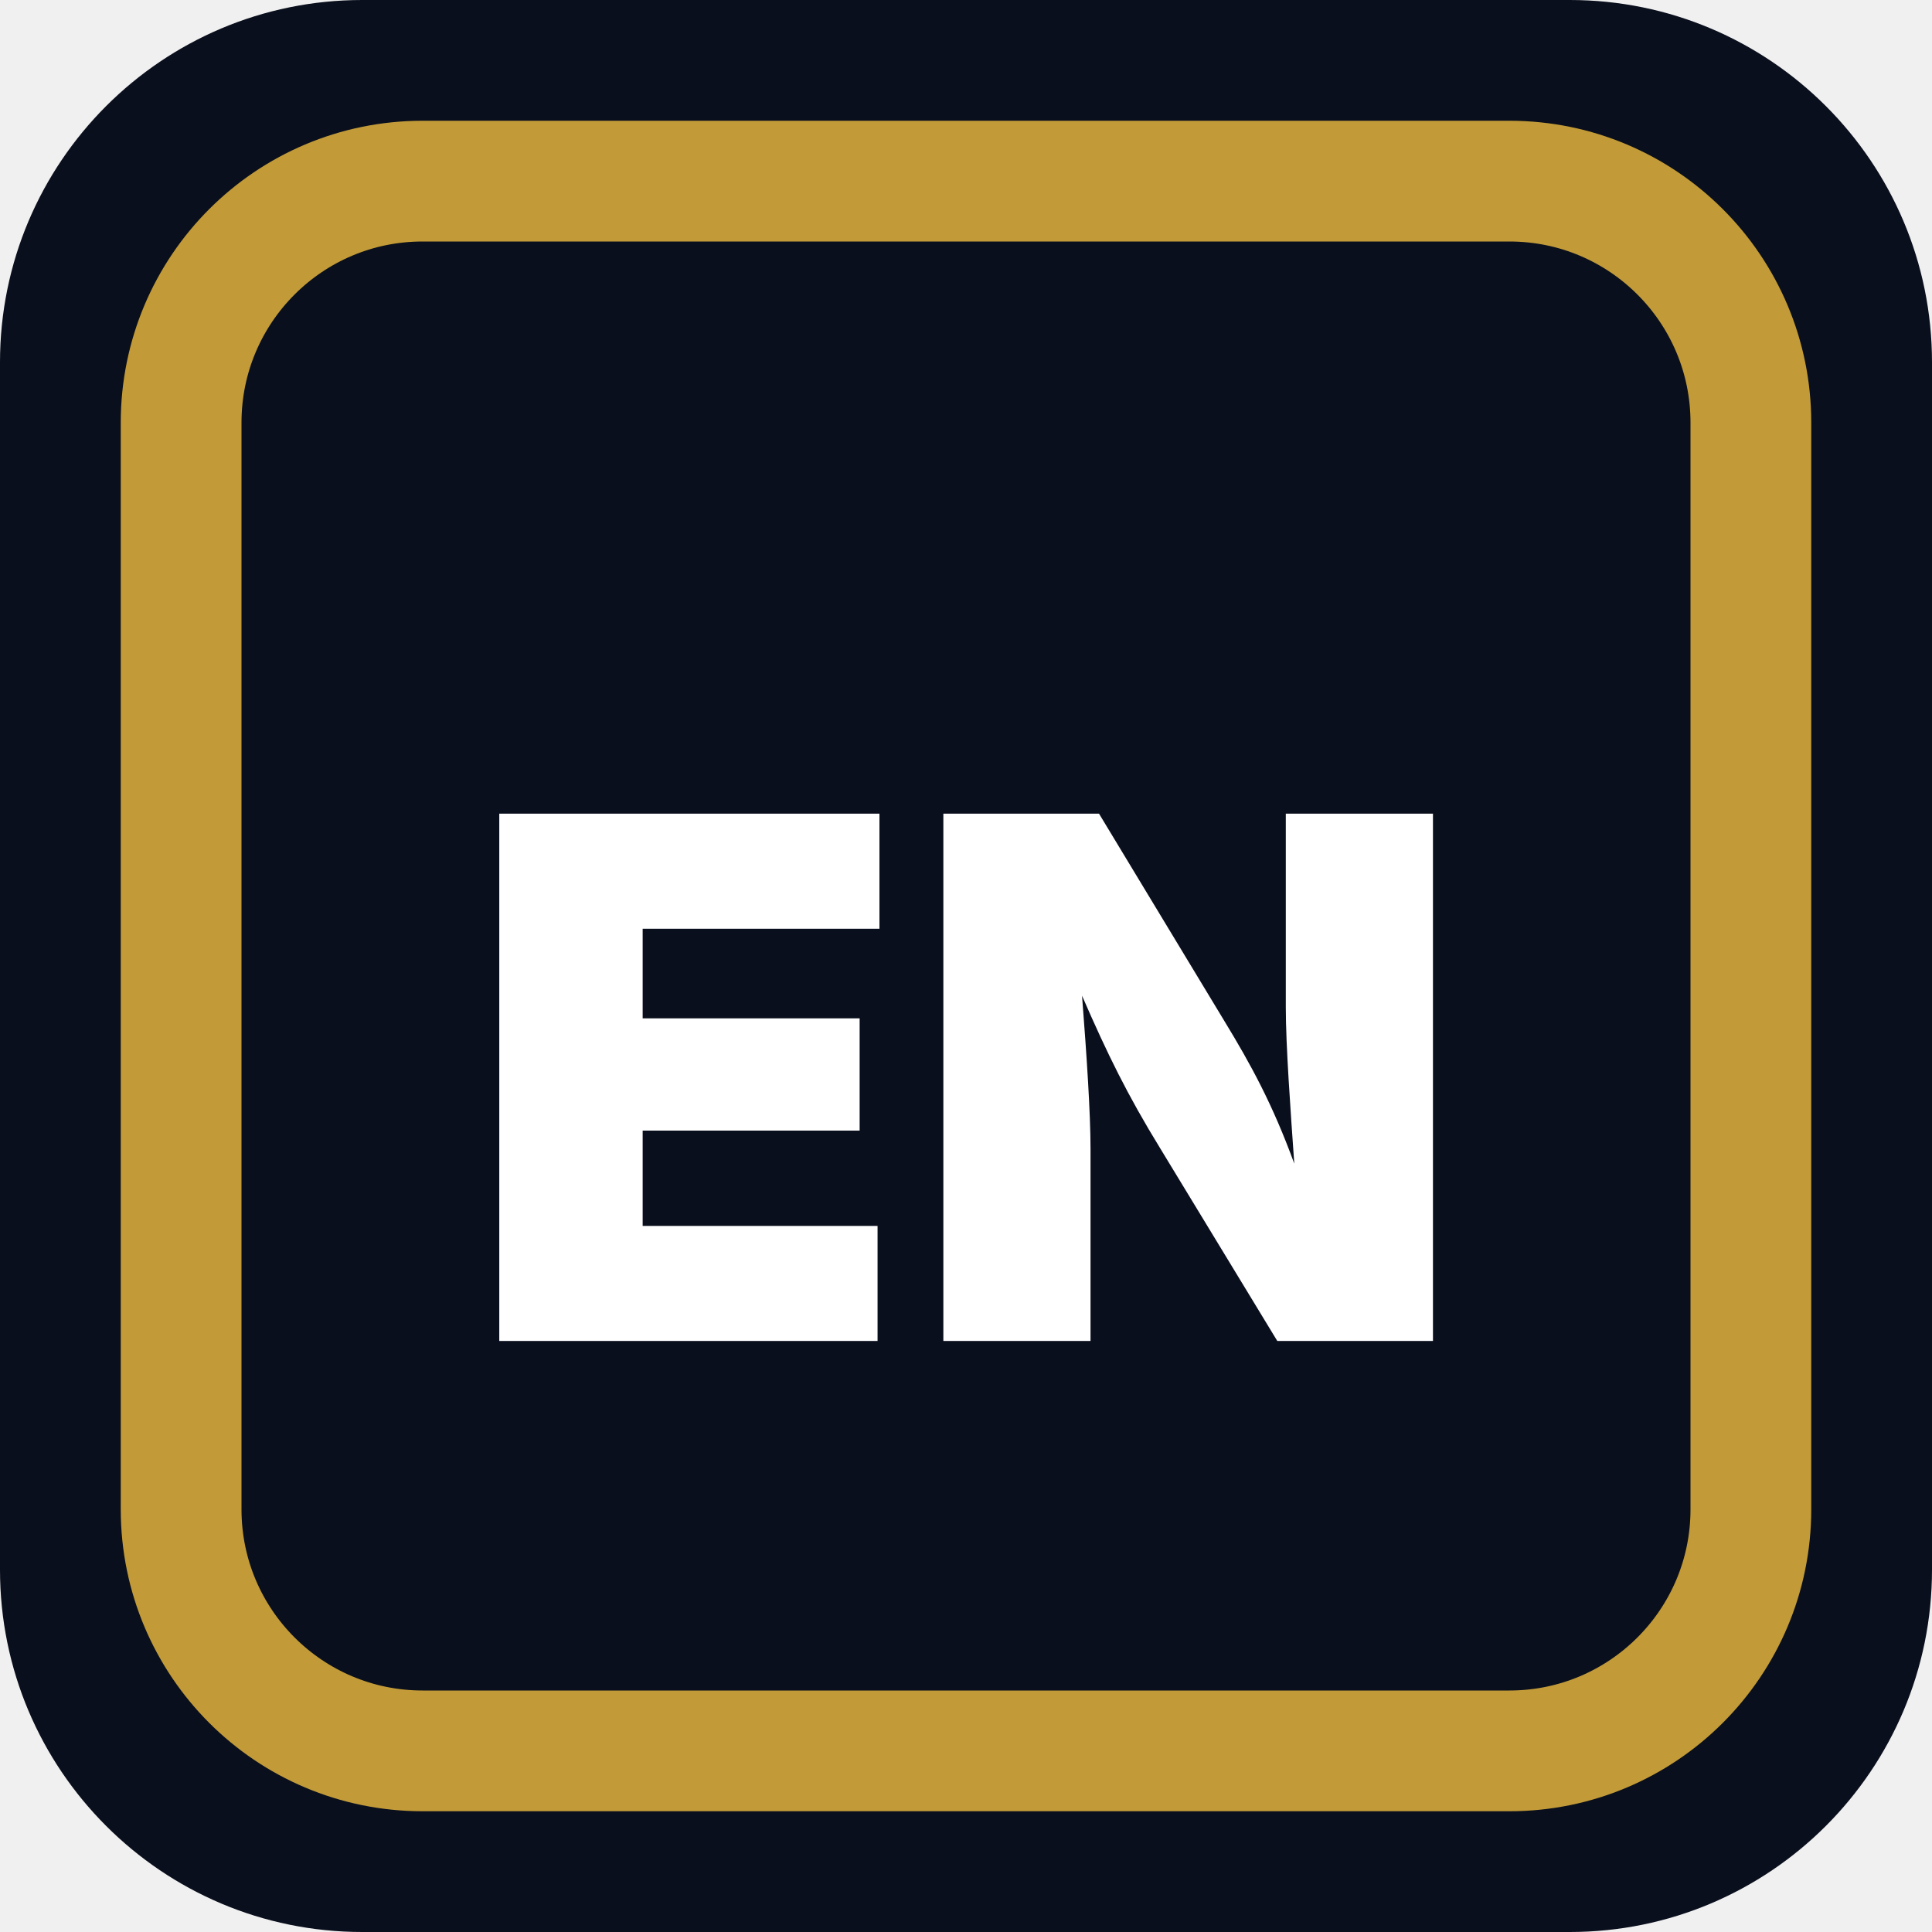
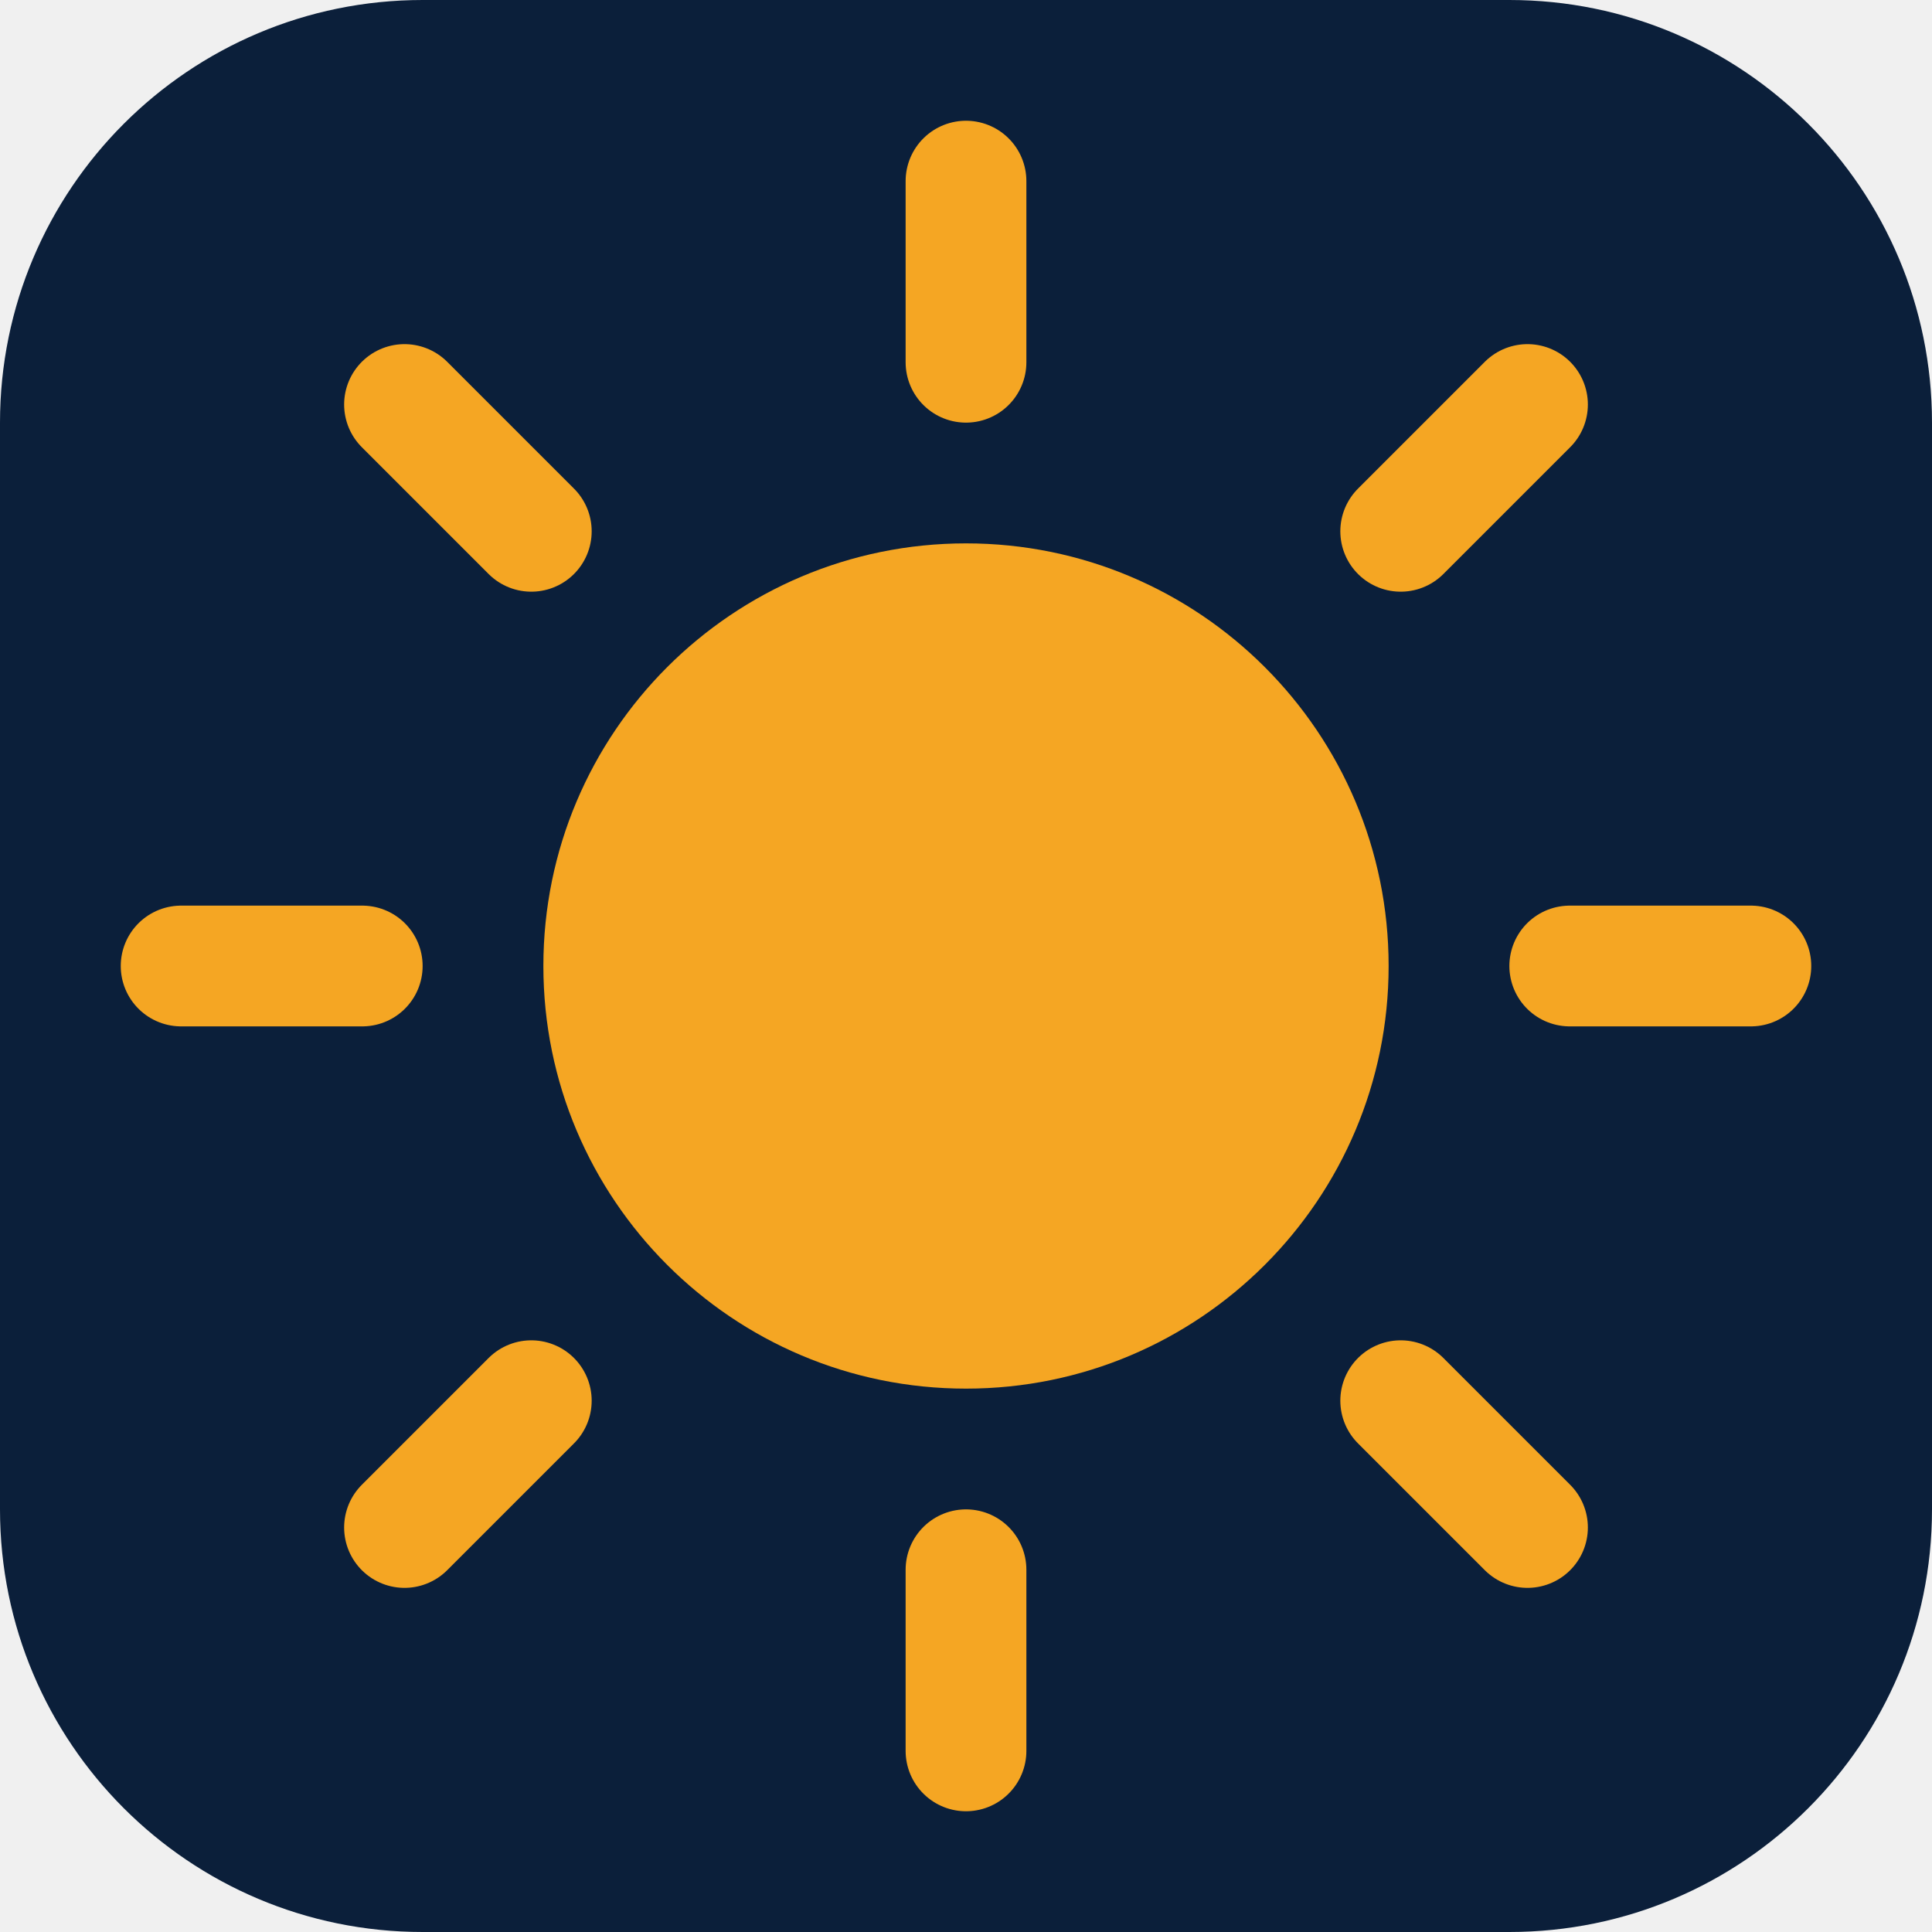
- <svg xmlns="http://www.w3.org/2000/svg" viewBox="0 0 32 32">
-   <rect width="32" height="32" rx="6" fill="#0a0f1d" />
-   <rect x="3" y="3" width="26" height="26" rx="4" fill="none" stroke="#c29b38" stroke-width="2" />
-   <text x="50%" y="55%" dominant-baseline="middle" text-anchor="middle" font-family="system-ui, -apple-system, sans-serif" font-size="12" font-weight="900" fill="#ffffff">EN</text>
+ <svg xmlns="http://www.w3.org/2000/svg" viewBox="0 0 32 32" role="img" aria-label="ES Energy">
+   <rect width="32" height="32" rx="7" fill="#0B1F3A" />
+   <circle cx="16" cy="16" r="7" fill="#F5A623" />
+   <g stroke="#F5A623" stroke-width="2" stroke-linecap="round">
+     <line x1="16" y1="3" x2="16" y2="6" />
+     <line x1="16" y1="26" x2="16" y2="29" />
+     <line x1="3" y1="16" x2="6" y2="16" />
+     <line x1="26" y1="16" x2="29" y2="16" />
+     <line x1="6.7" y1="6.7" x2="8.8" y2="8.8" />
+     <line x1="23.2" y1="23.2" x2="25.3" y2="25.3" />
+     <line x1="25.3" y1="6.7" x2="23.2" y2="8.8" />
+     <line x1="8.8" y1="23.2" x2="6.7" y2="25.3" />
+   </g>
</svg>
